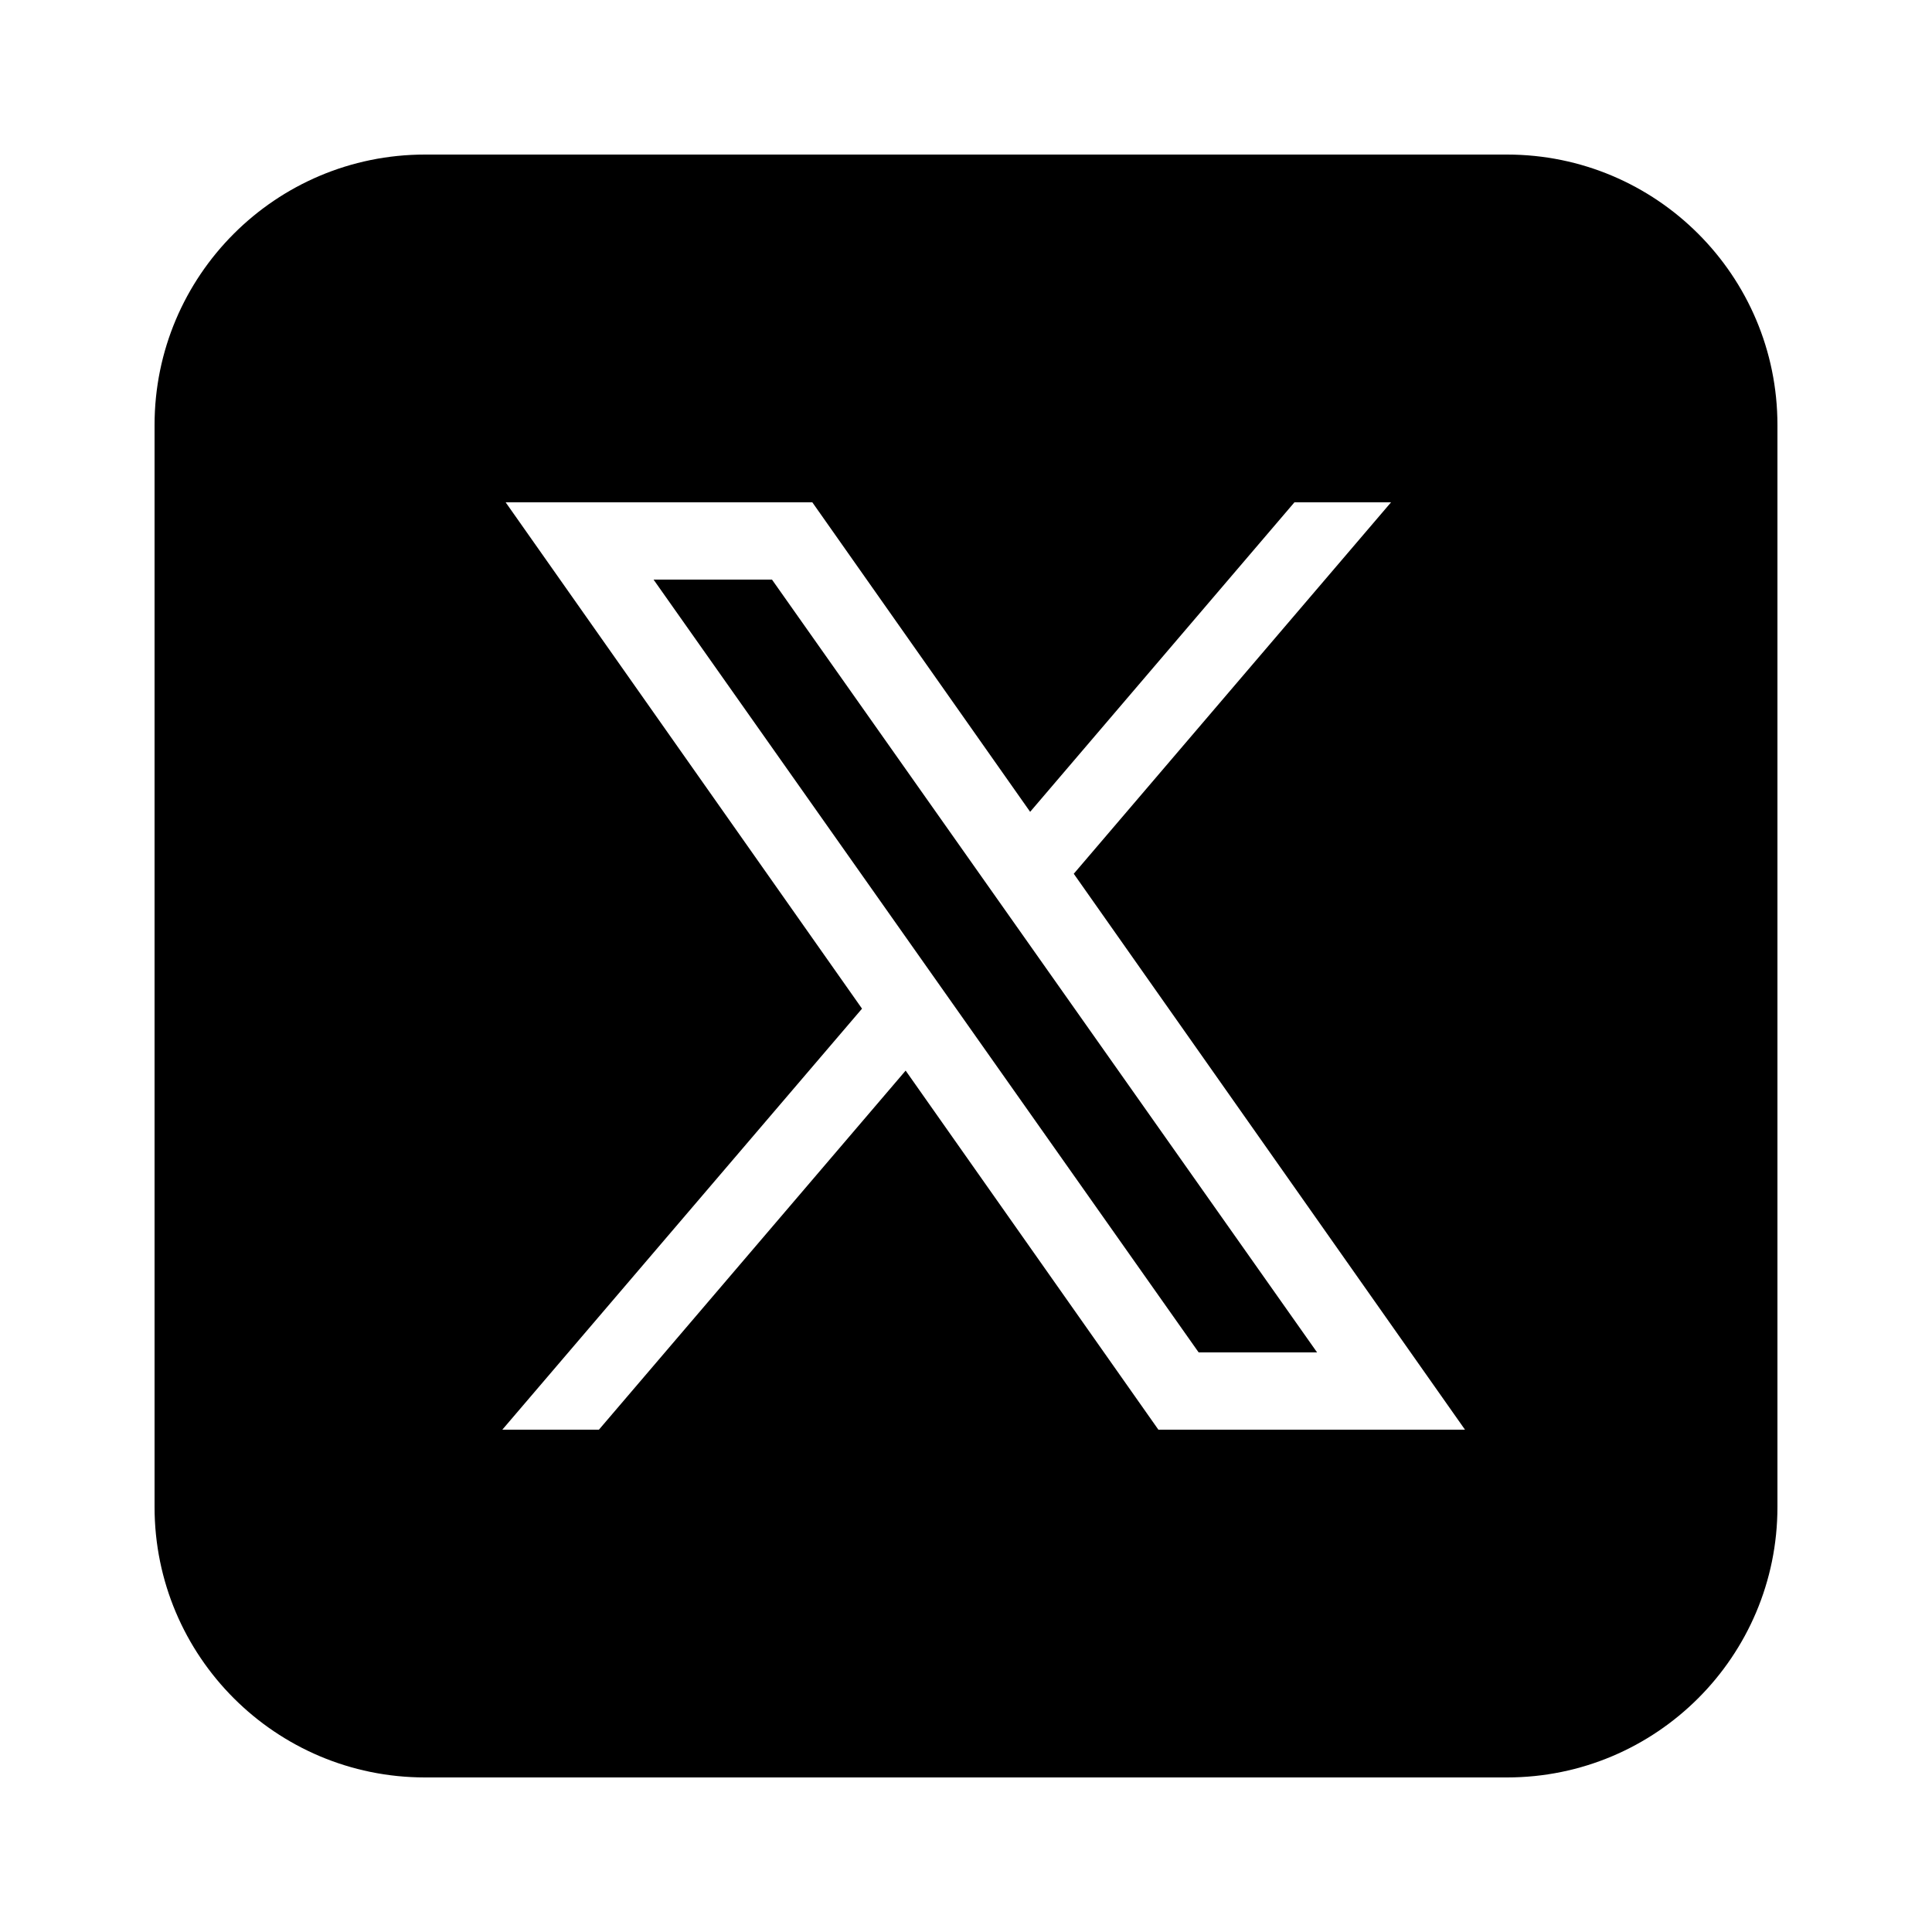
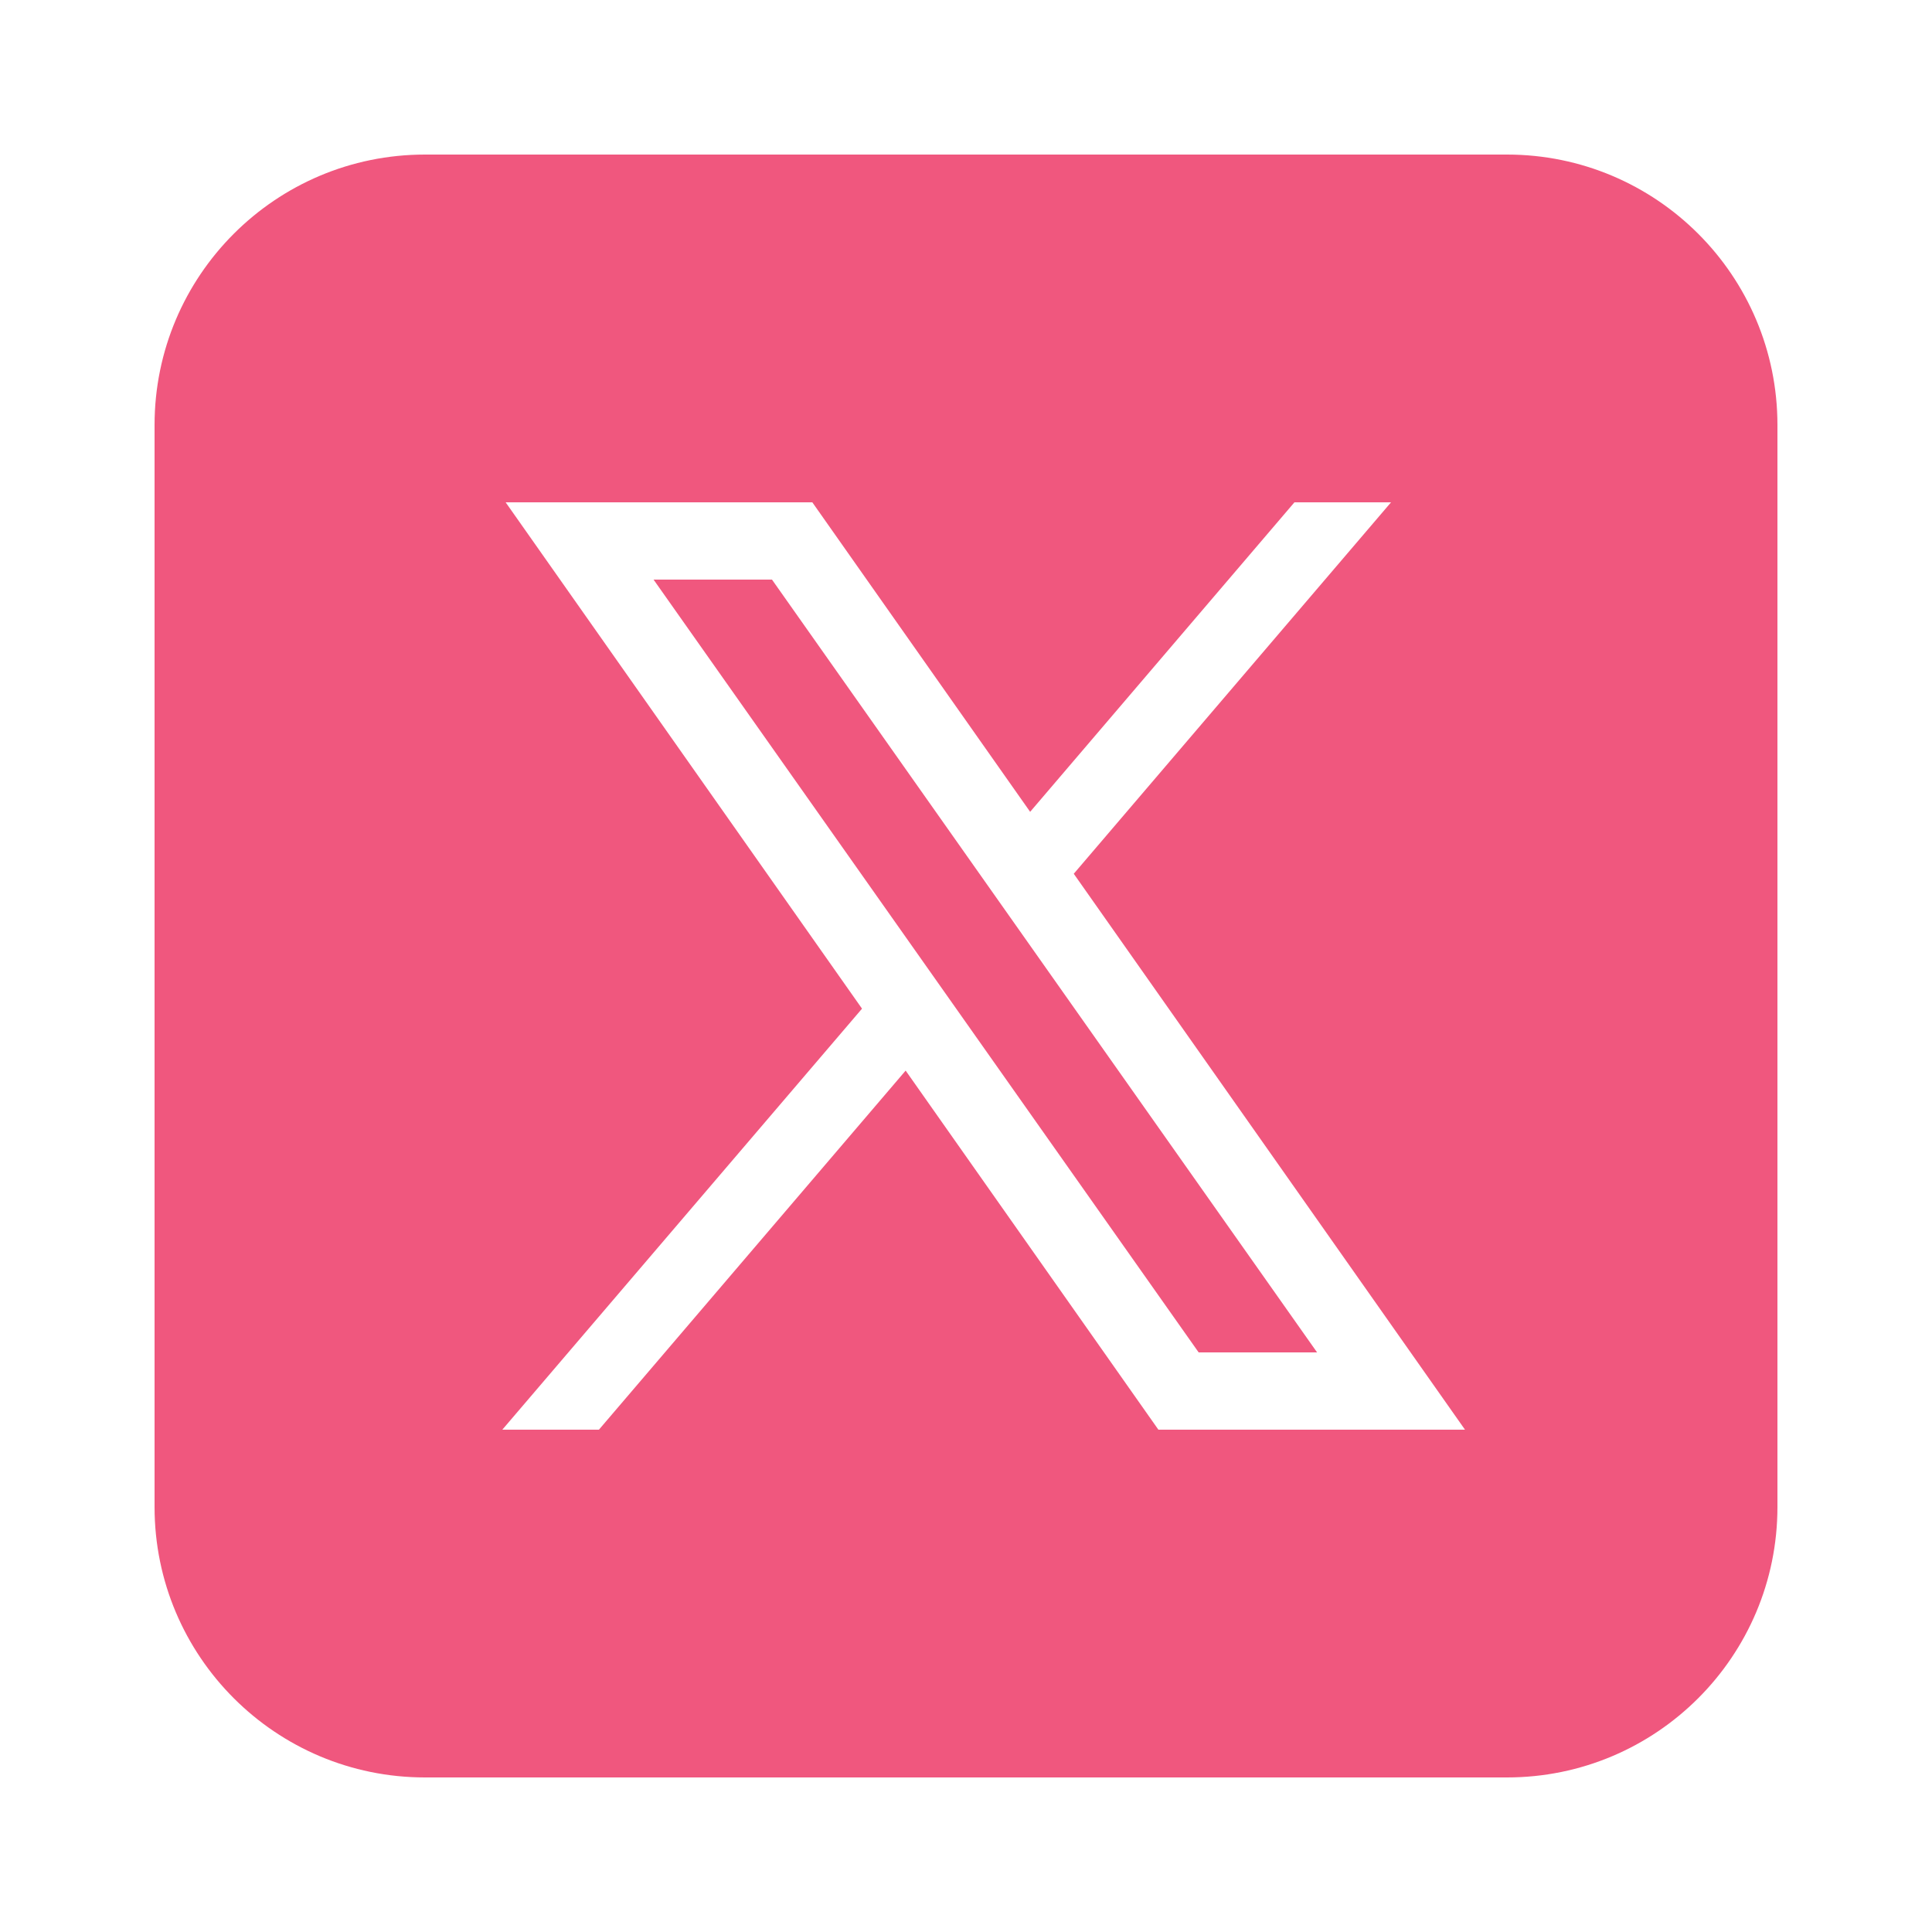
- <svg xmlns="http://www.w3.org/2000/svg" viewBox="0 0 50 50" width="50px" height="50px">
+ <svg xmlns="http://www.w3.org/2000/svg" fill="#F0577E" viewBox="0 0 50 50" width="50px" height="50px">
  <path d="M 11 4 C 7.134 4 4 7.134 4 11 L 4 39 C 4 42.866 7.134 46 11 46 L 39 46 C 42.866 46 46 42.866 46 39 L 46 11 C 46 7.134 42.866 4 39 4 L 11 4 z M 13.086 13 L 21.023 13 L 26.66 21.01 L 33.5 13 L 36 13 L 27.789 22.613 L 37.914 37 L 29.979 37 L 23.438 27.707 L 15.5 37 L 13 37 L 22.309 26.104 L 13.086 13 z M 16.914 15 L 31.021 35 L 34.086 35 L 19.979 15 L 16.914 15 z" />
</svg>
